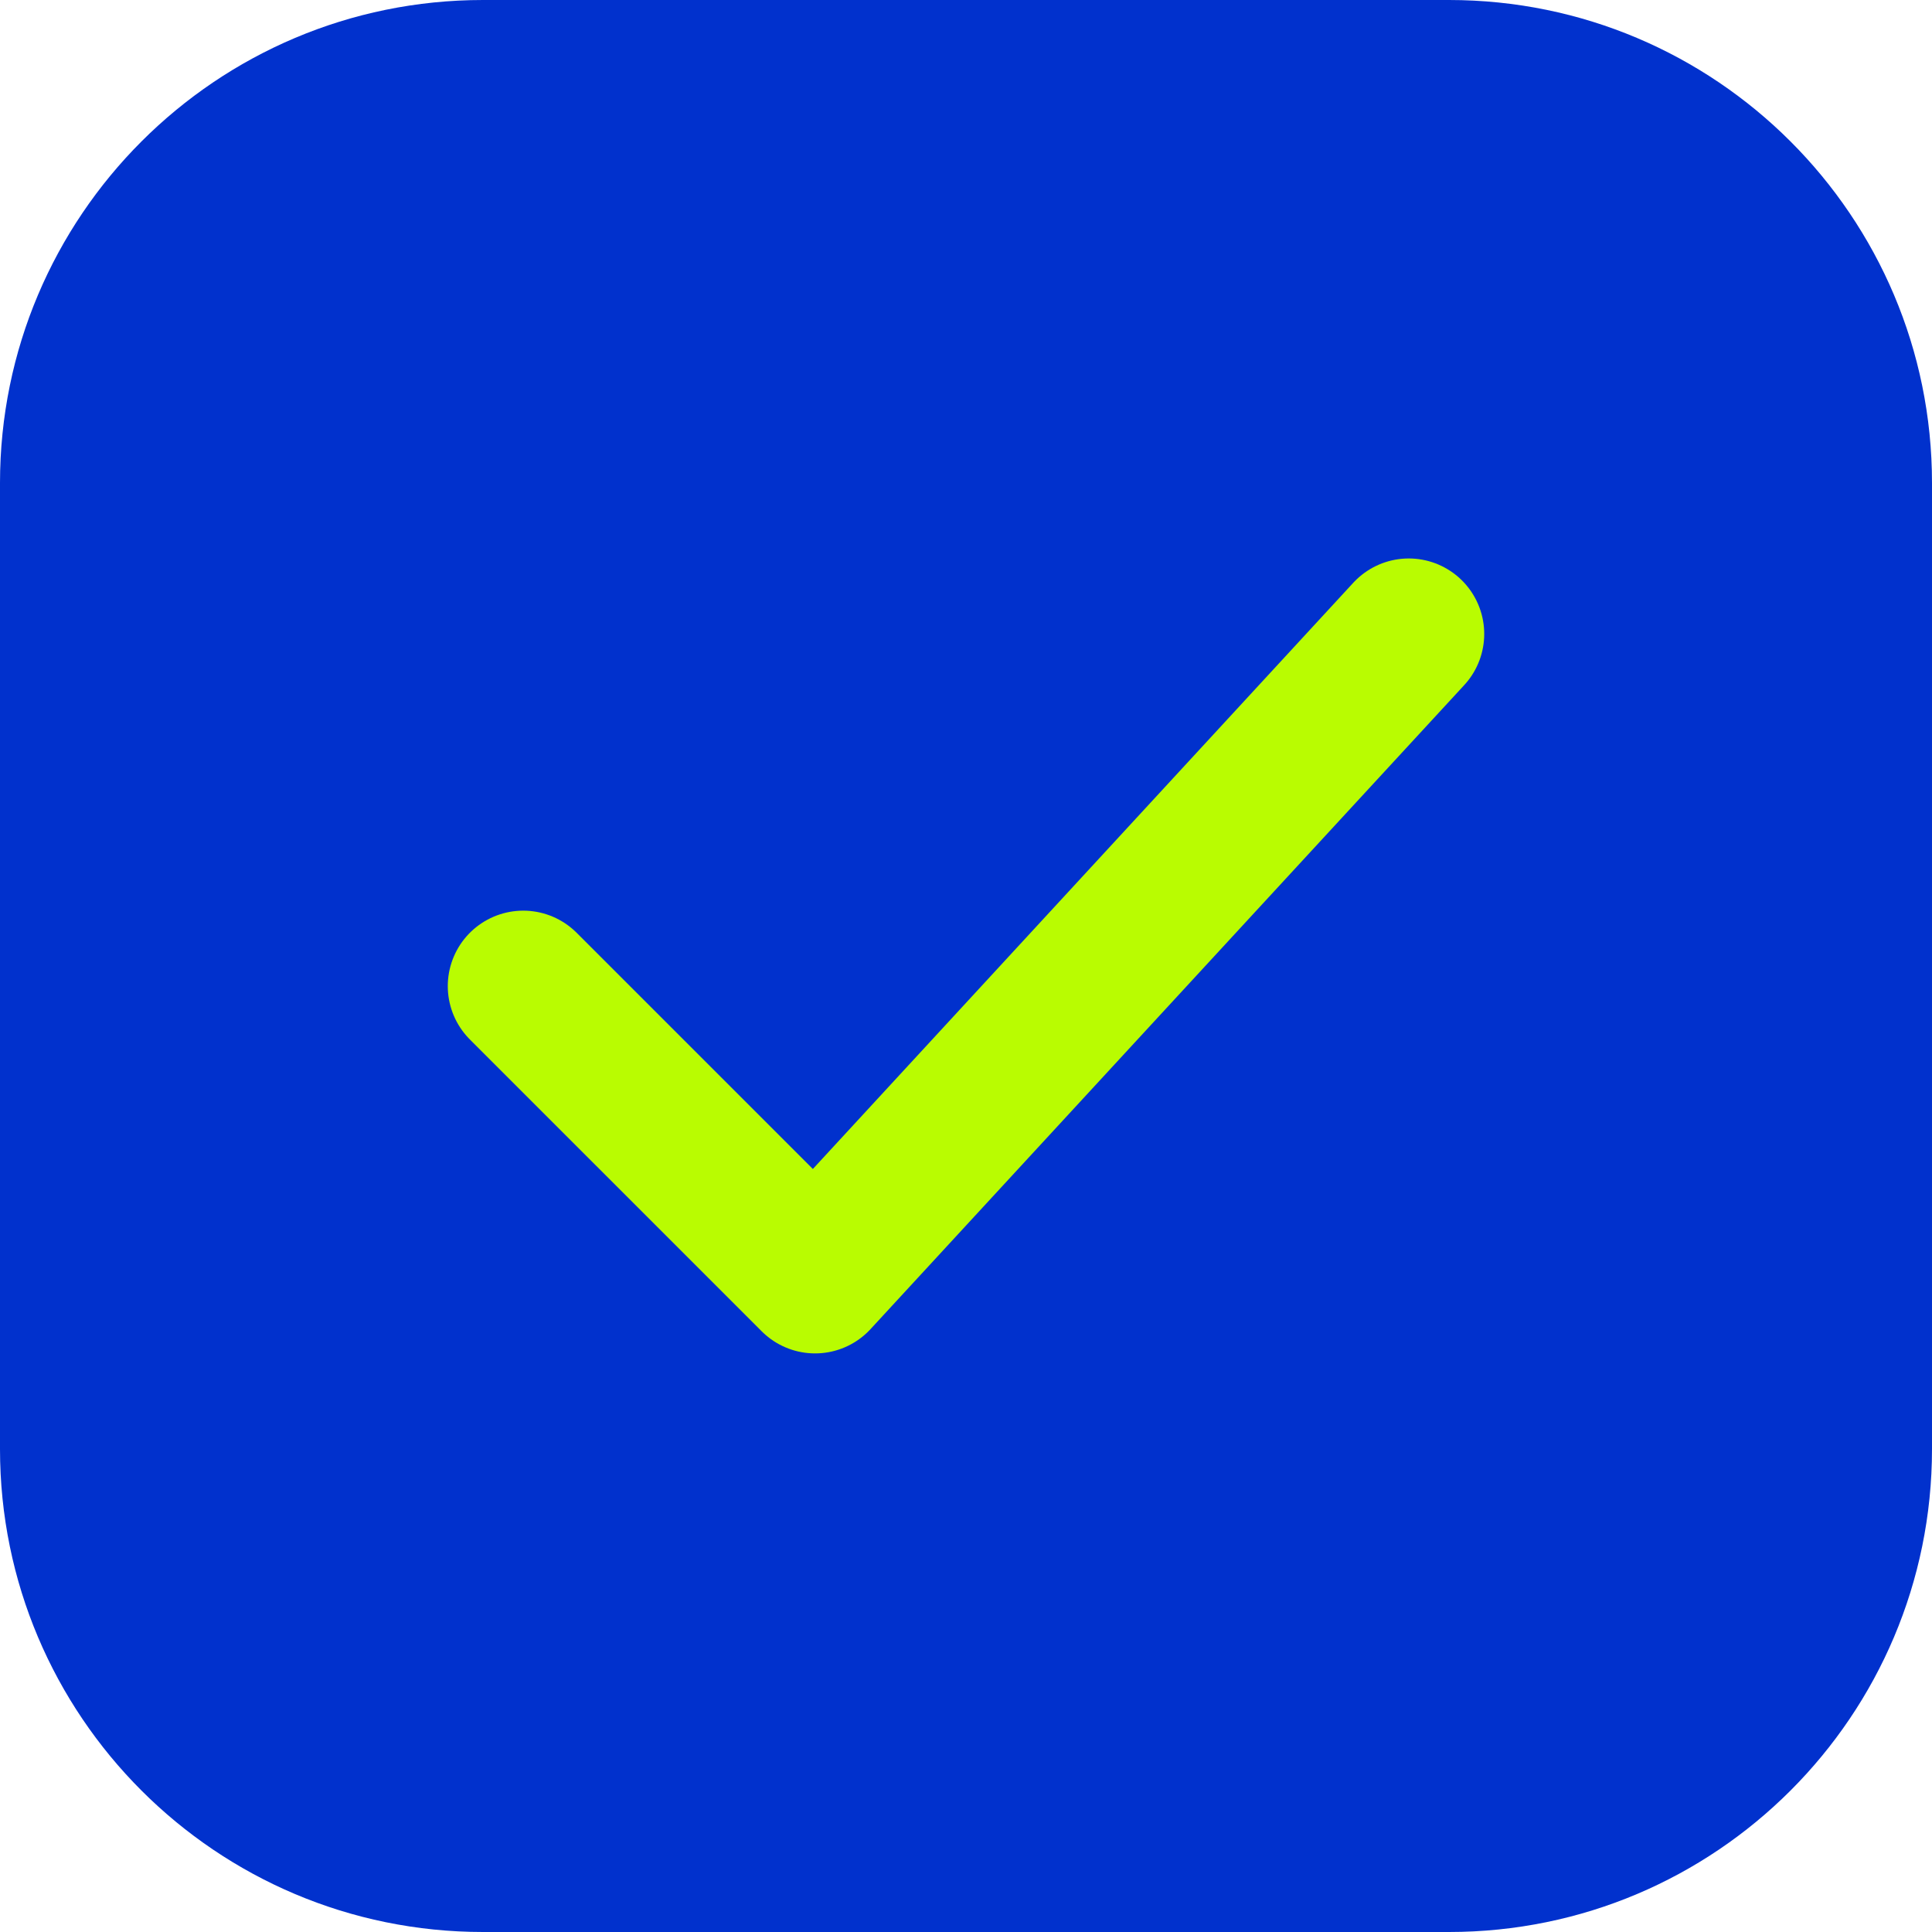
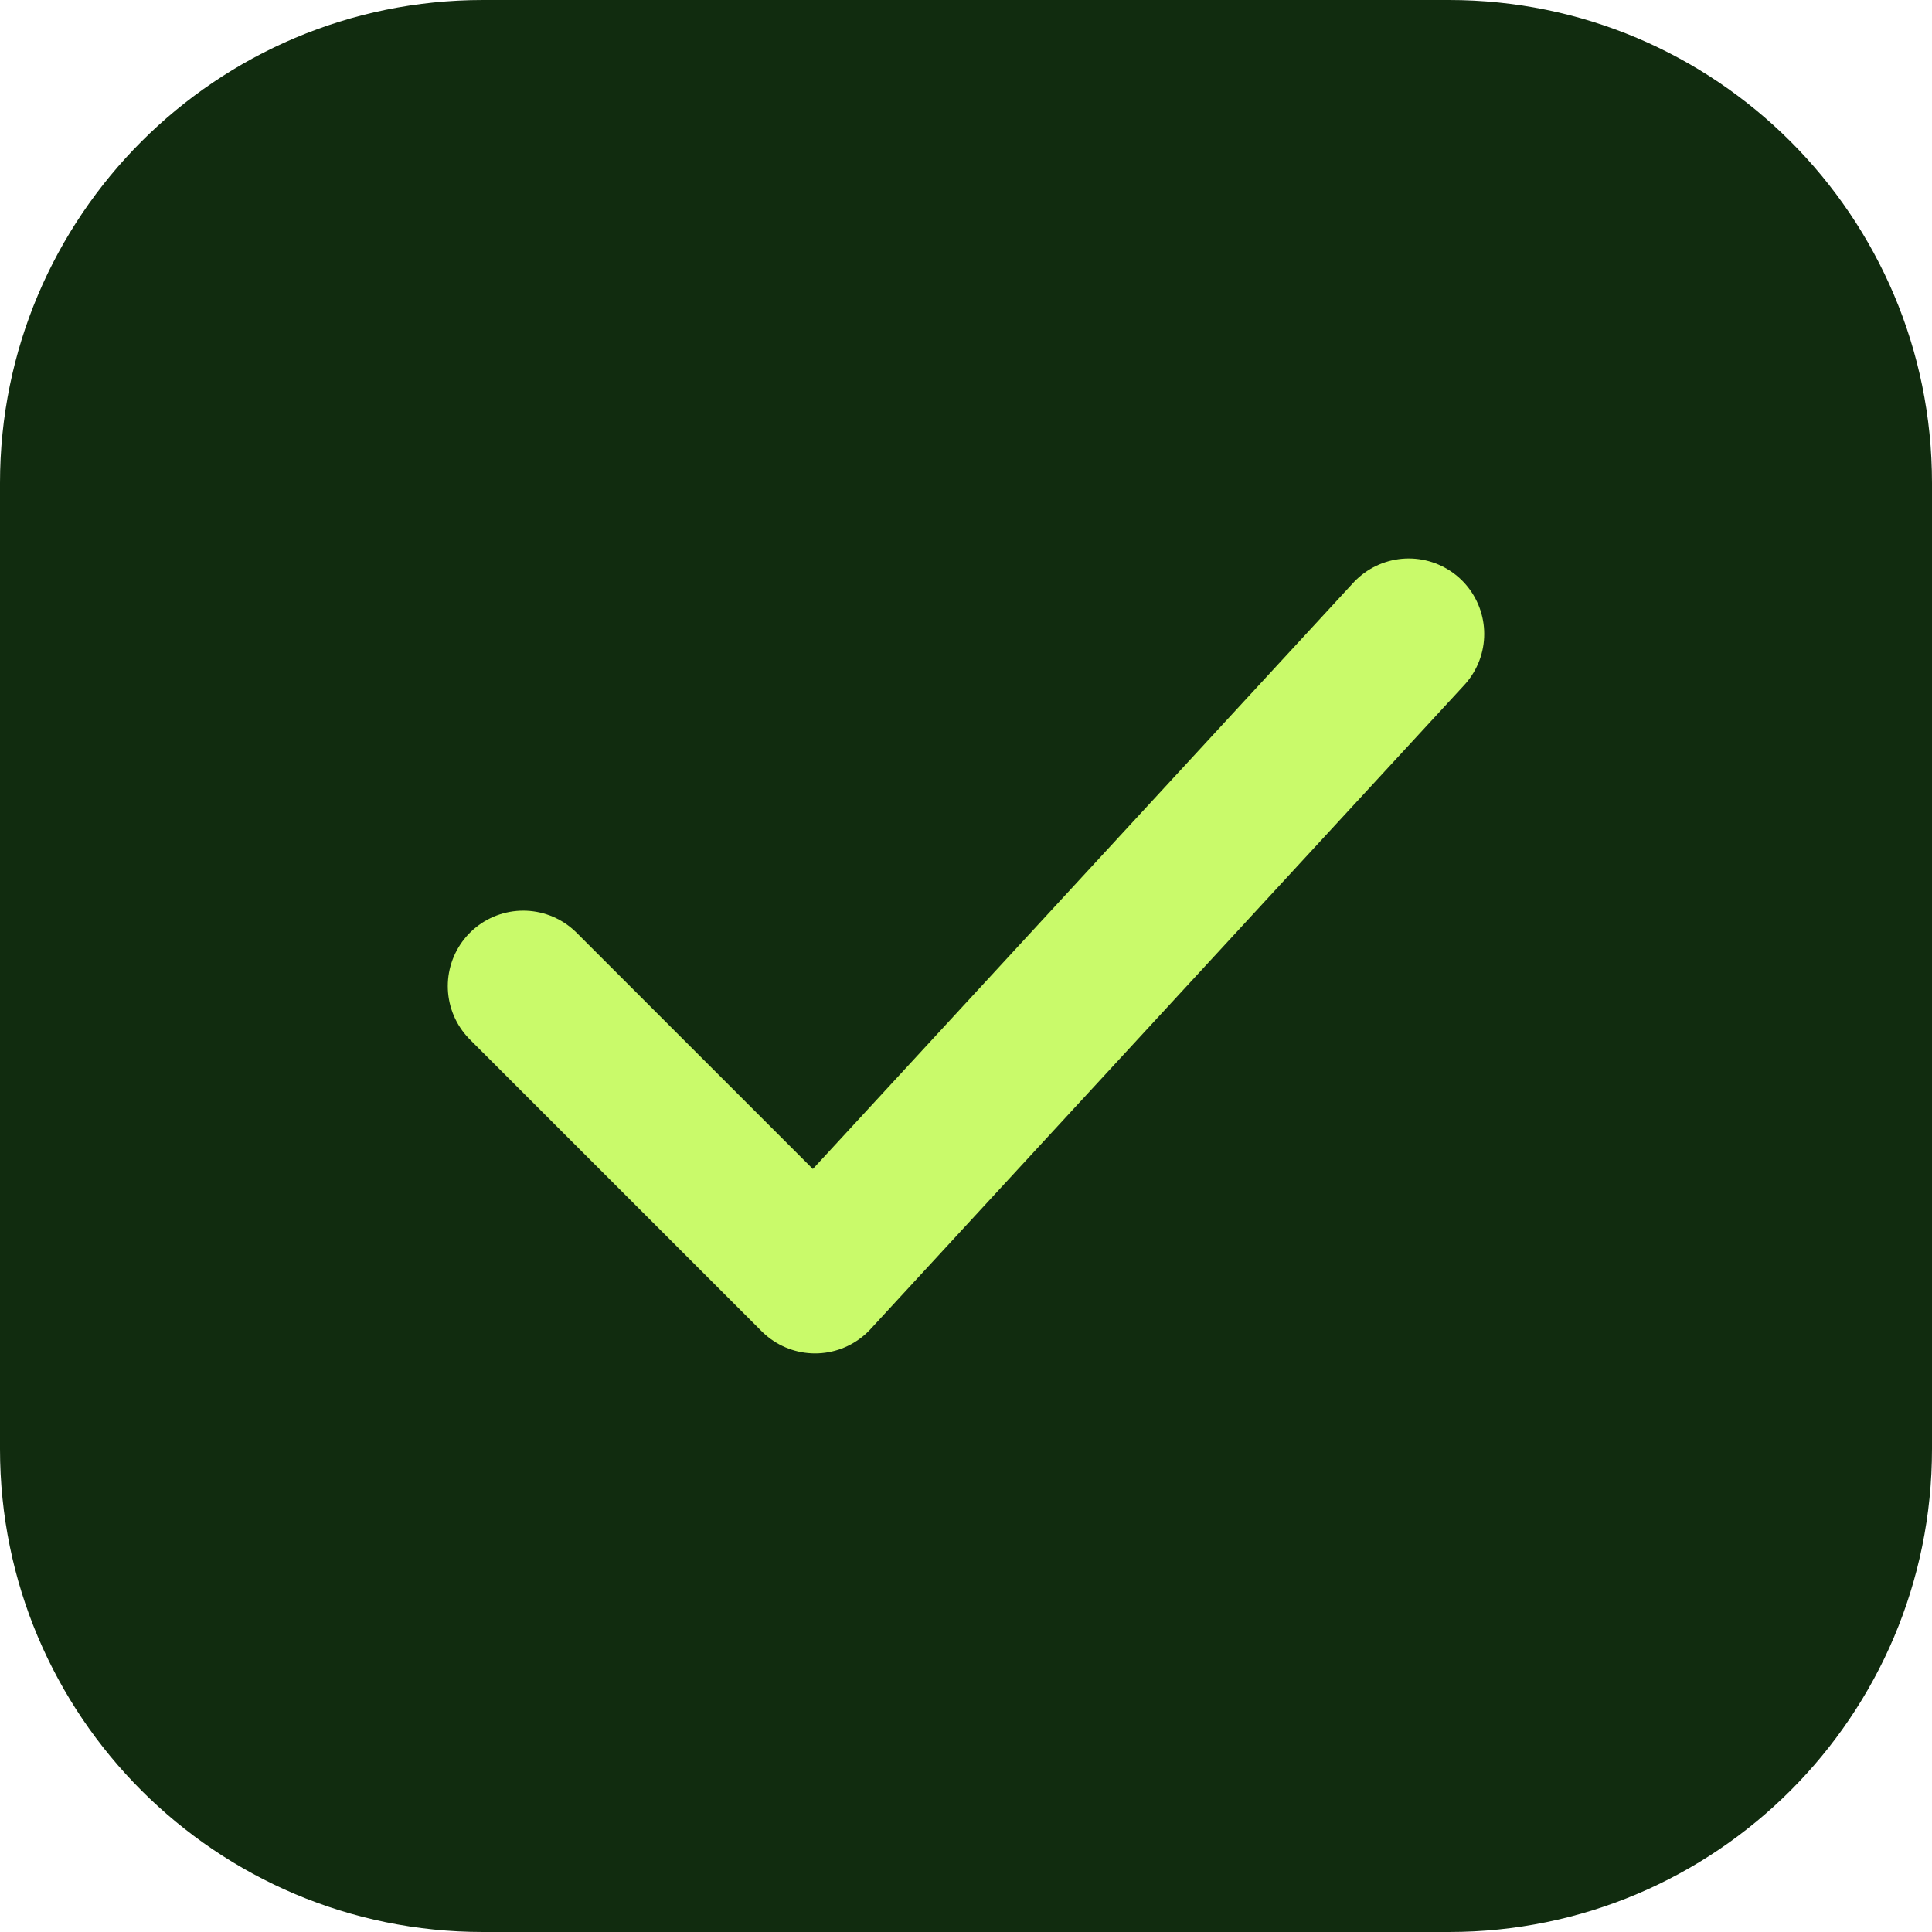
<svg xmlns="http://www.w3.org/2000/svg" viewBox="0 0 192 192">
-   <rect width="192" height="192" rx="48" fill="#0131cd" />
-   <path d="m52 98 29 29 59-64" fill="none" stroke="#b9fc01" stroke-width="15" stroke-linecap="round" stroke-linejoin="round" />
+   <rect width="192" height="192" rx="48" fill="#112c0f" />
+   <path d="m52 98 29 29 59-64" fill="none" stroke="#c9fa6a" stroke-width="15" stroke-linecap="round" stroke-linejoin="round" />
</svg>
